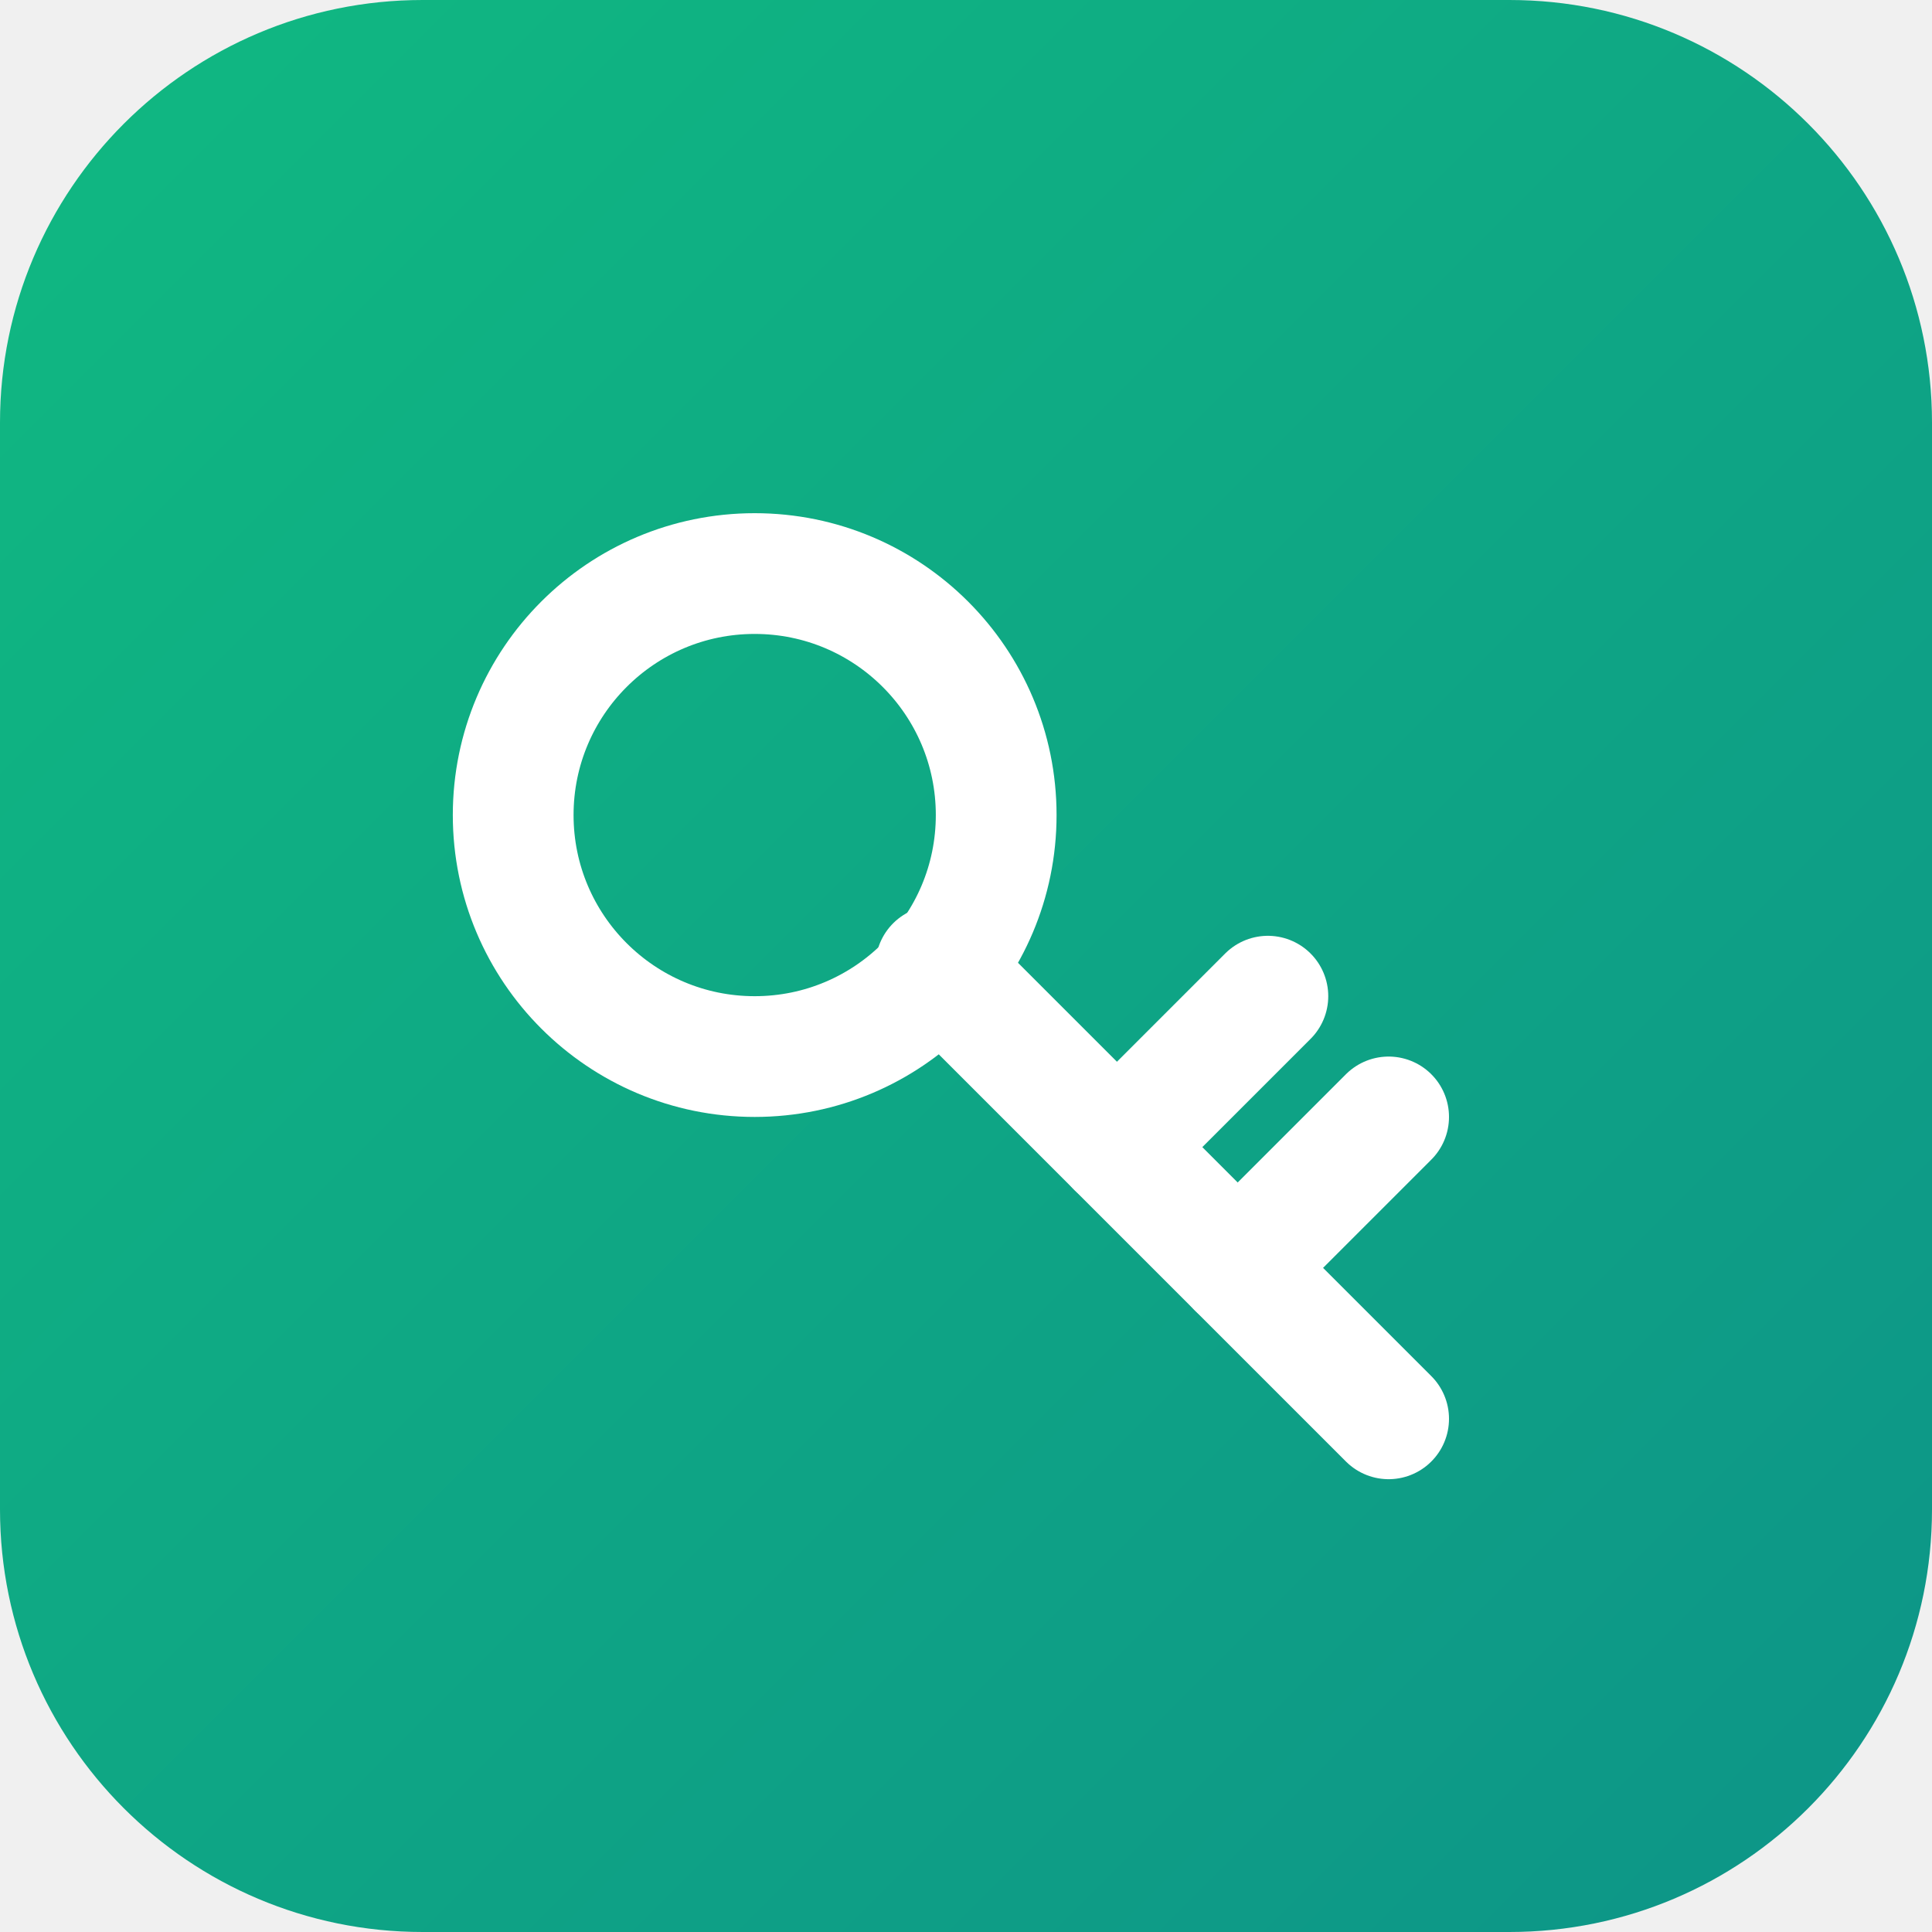
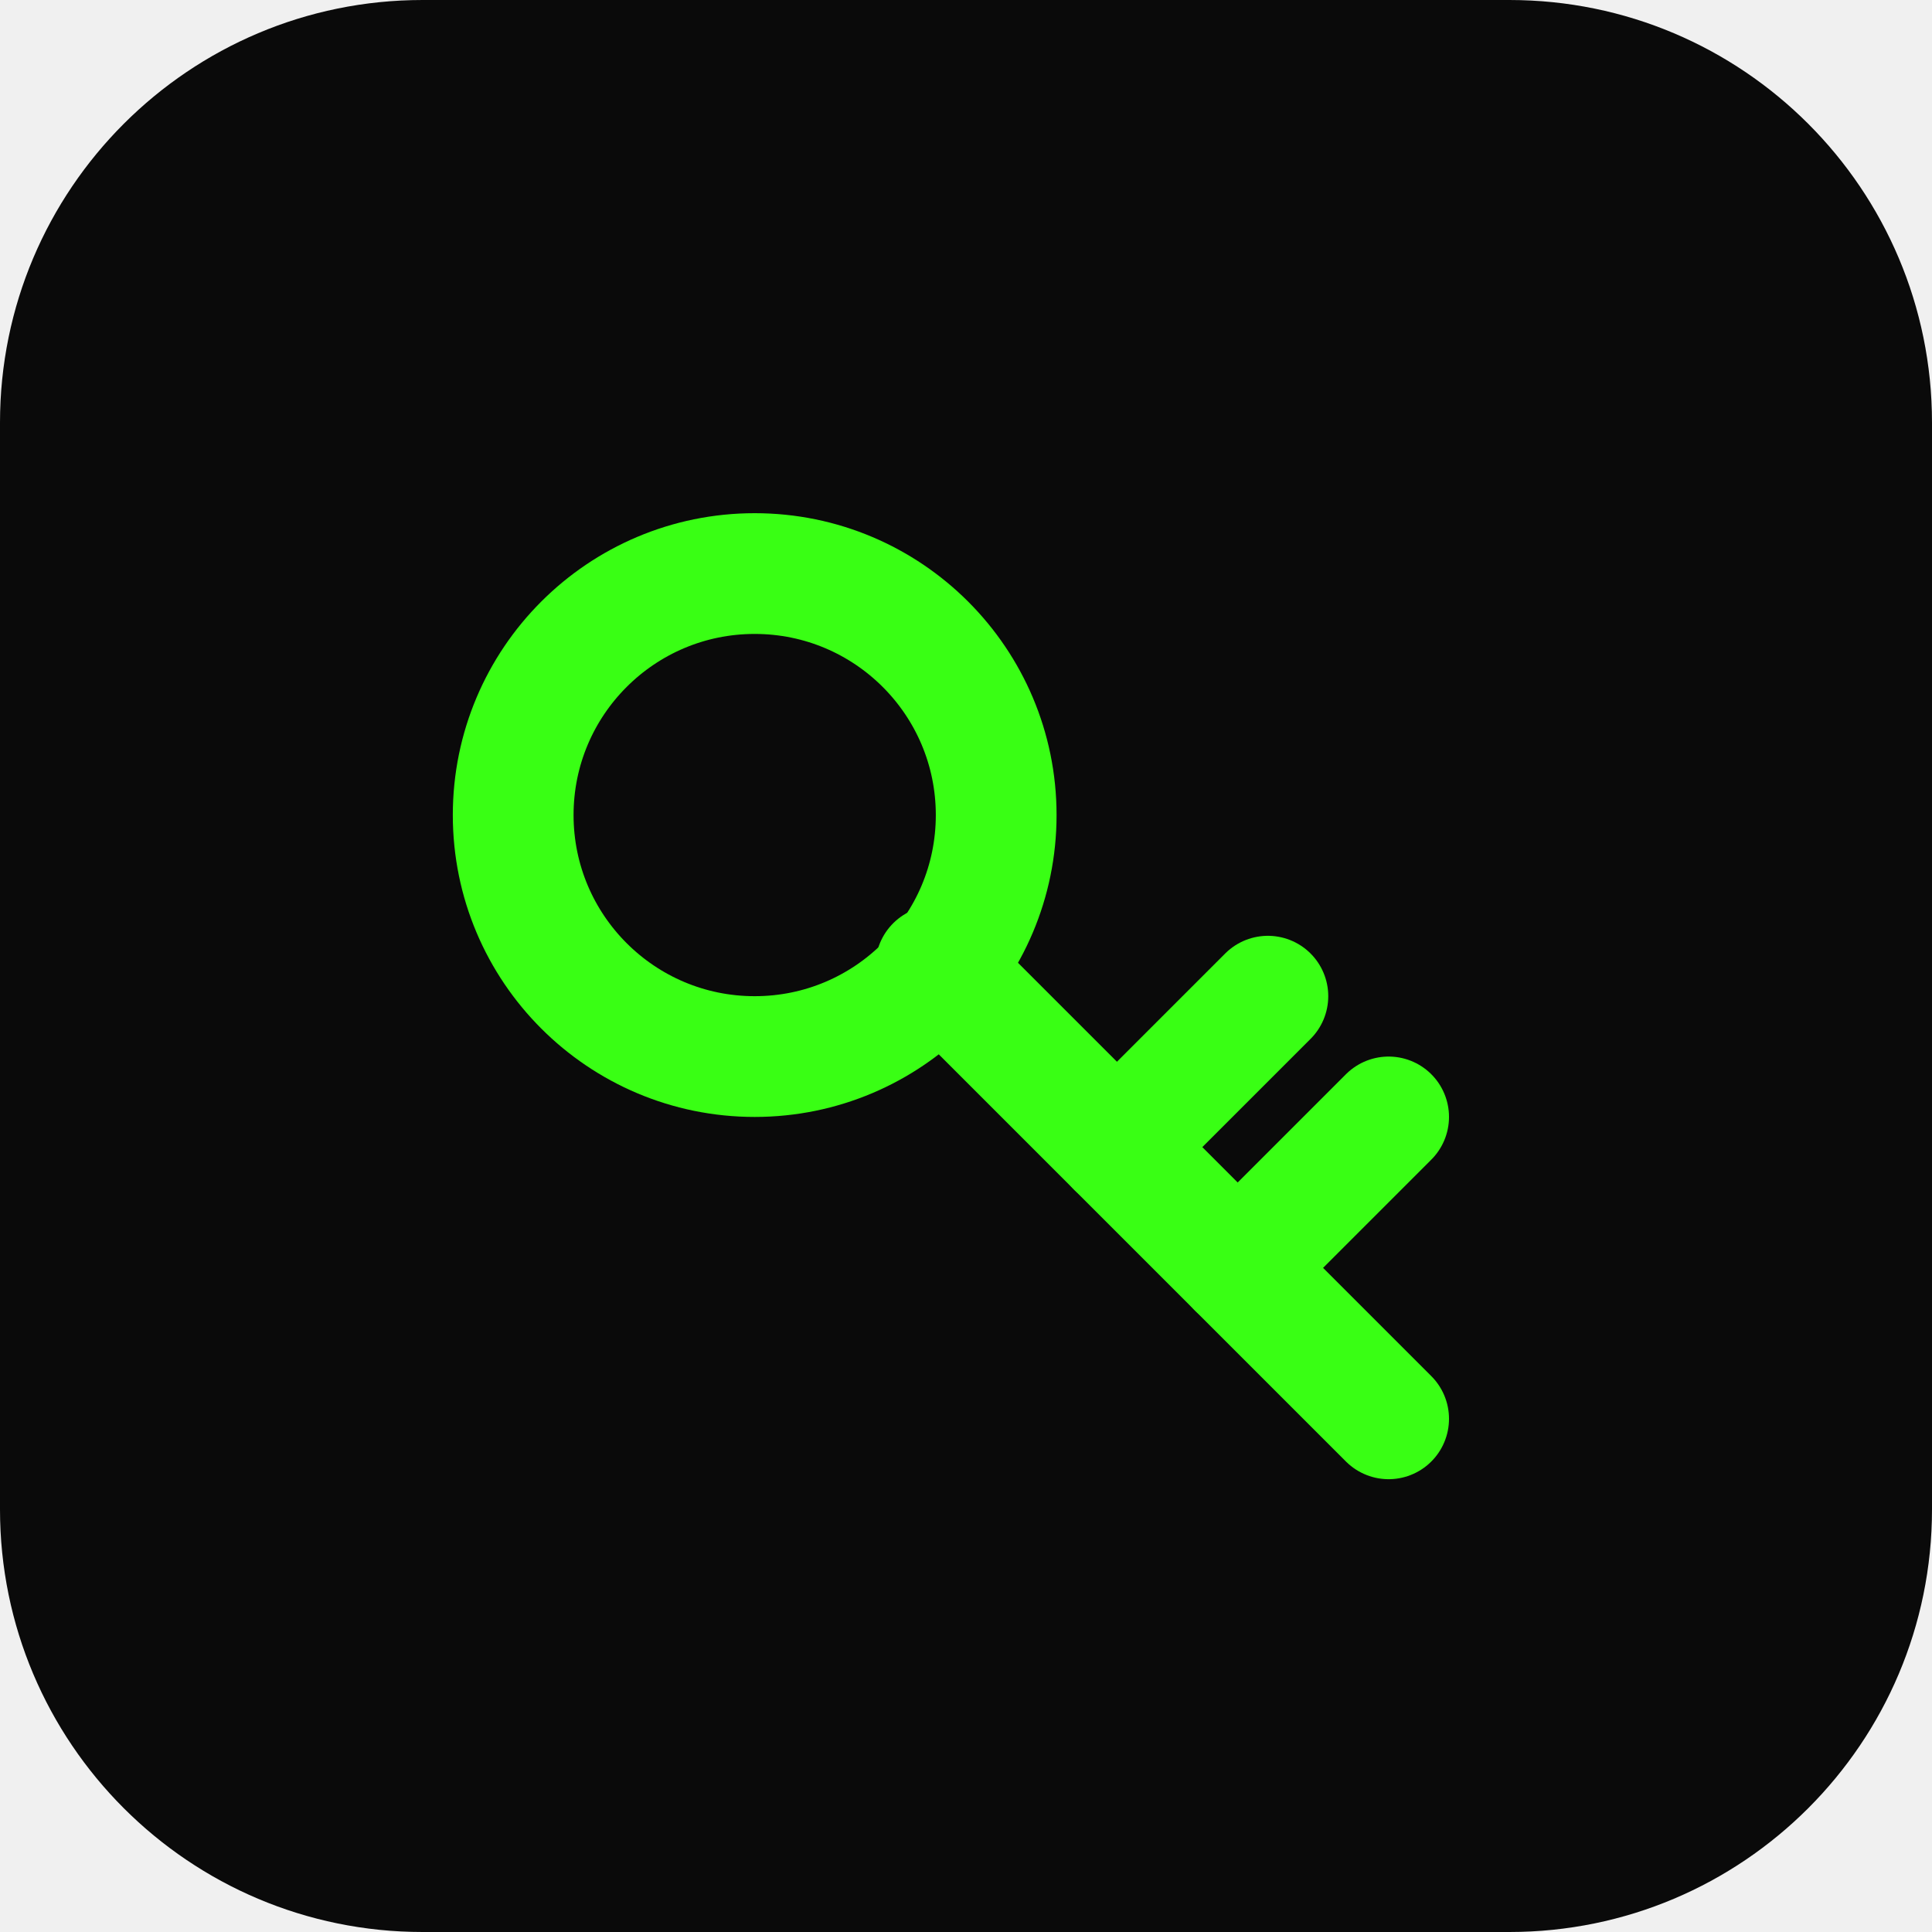
<svg xmlns="http://www.w3.org/2000/svg" viewBox="0 0 64 64" width="64" height="64">
-   <defs>
-     <linearGradient id="g" x1="0" y1="0" x2="1" y2="1">
-       <stop offset="0" stop-color="#10b981" />
-       <stop offset="1" stop-color="#0d9488" />
-     </linearGradient>
-   </defs>
-   <rect width="64" height="64" rx="14" fill="url(#g)" />
-   <g fill="none" stroke="#ffffff" stroke-width="4" stroke-linecap="round" stroke-linejoin="round">
+   <rect width="64" height="64" rx="14" fill="#0a0a0a" />
+   <g fill="none" stroke="#39ff14" stroke-width="4" stroke-linecap="round" stroke-linejoin="round">
    <circle cx="25" cy="27" r="8" />
    <path d="M31 32 L46 47" />
    <path d="M41 42 L46 37" />
    <path d="M37 38 L42 33" />
  </g>
</svg>
